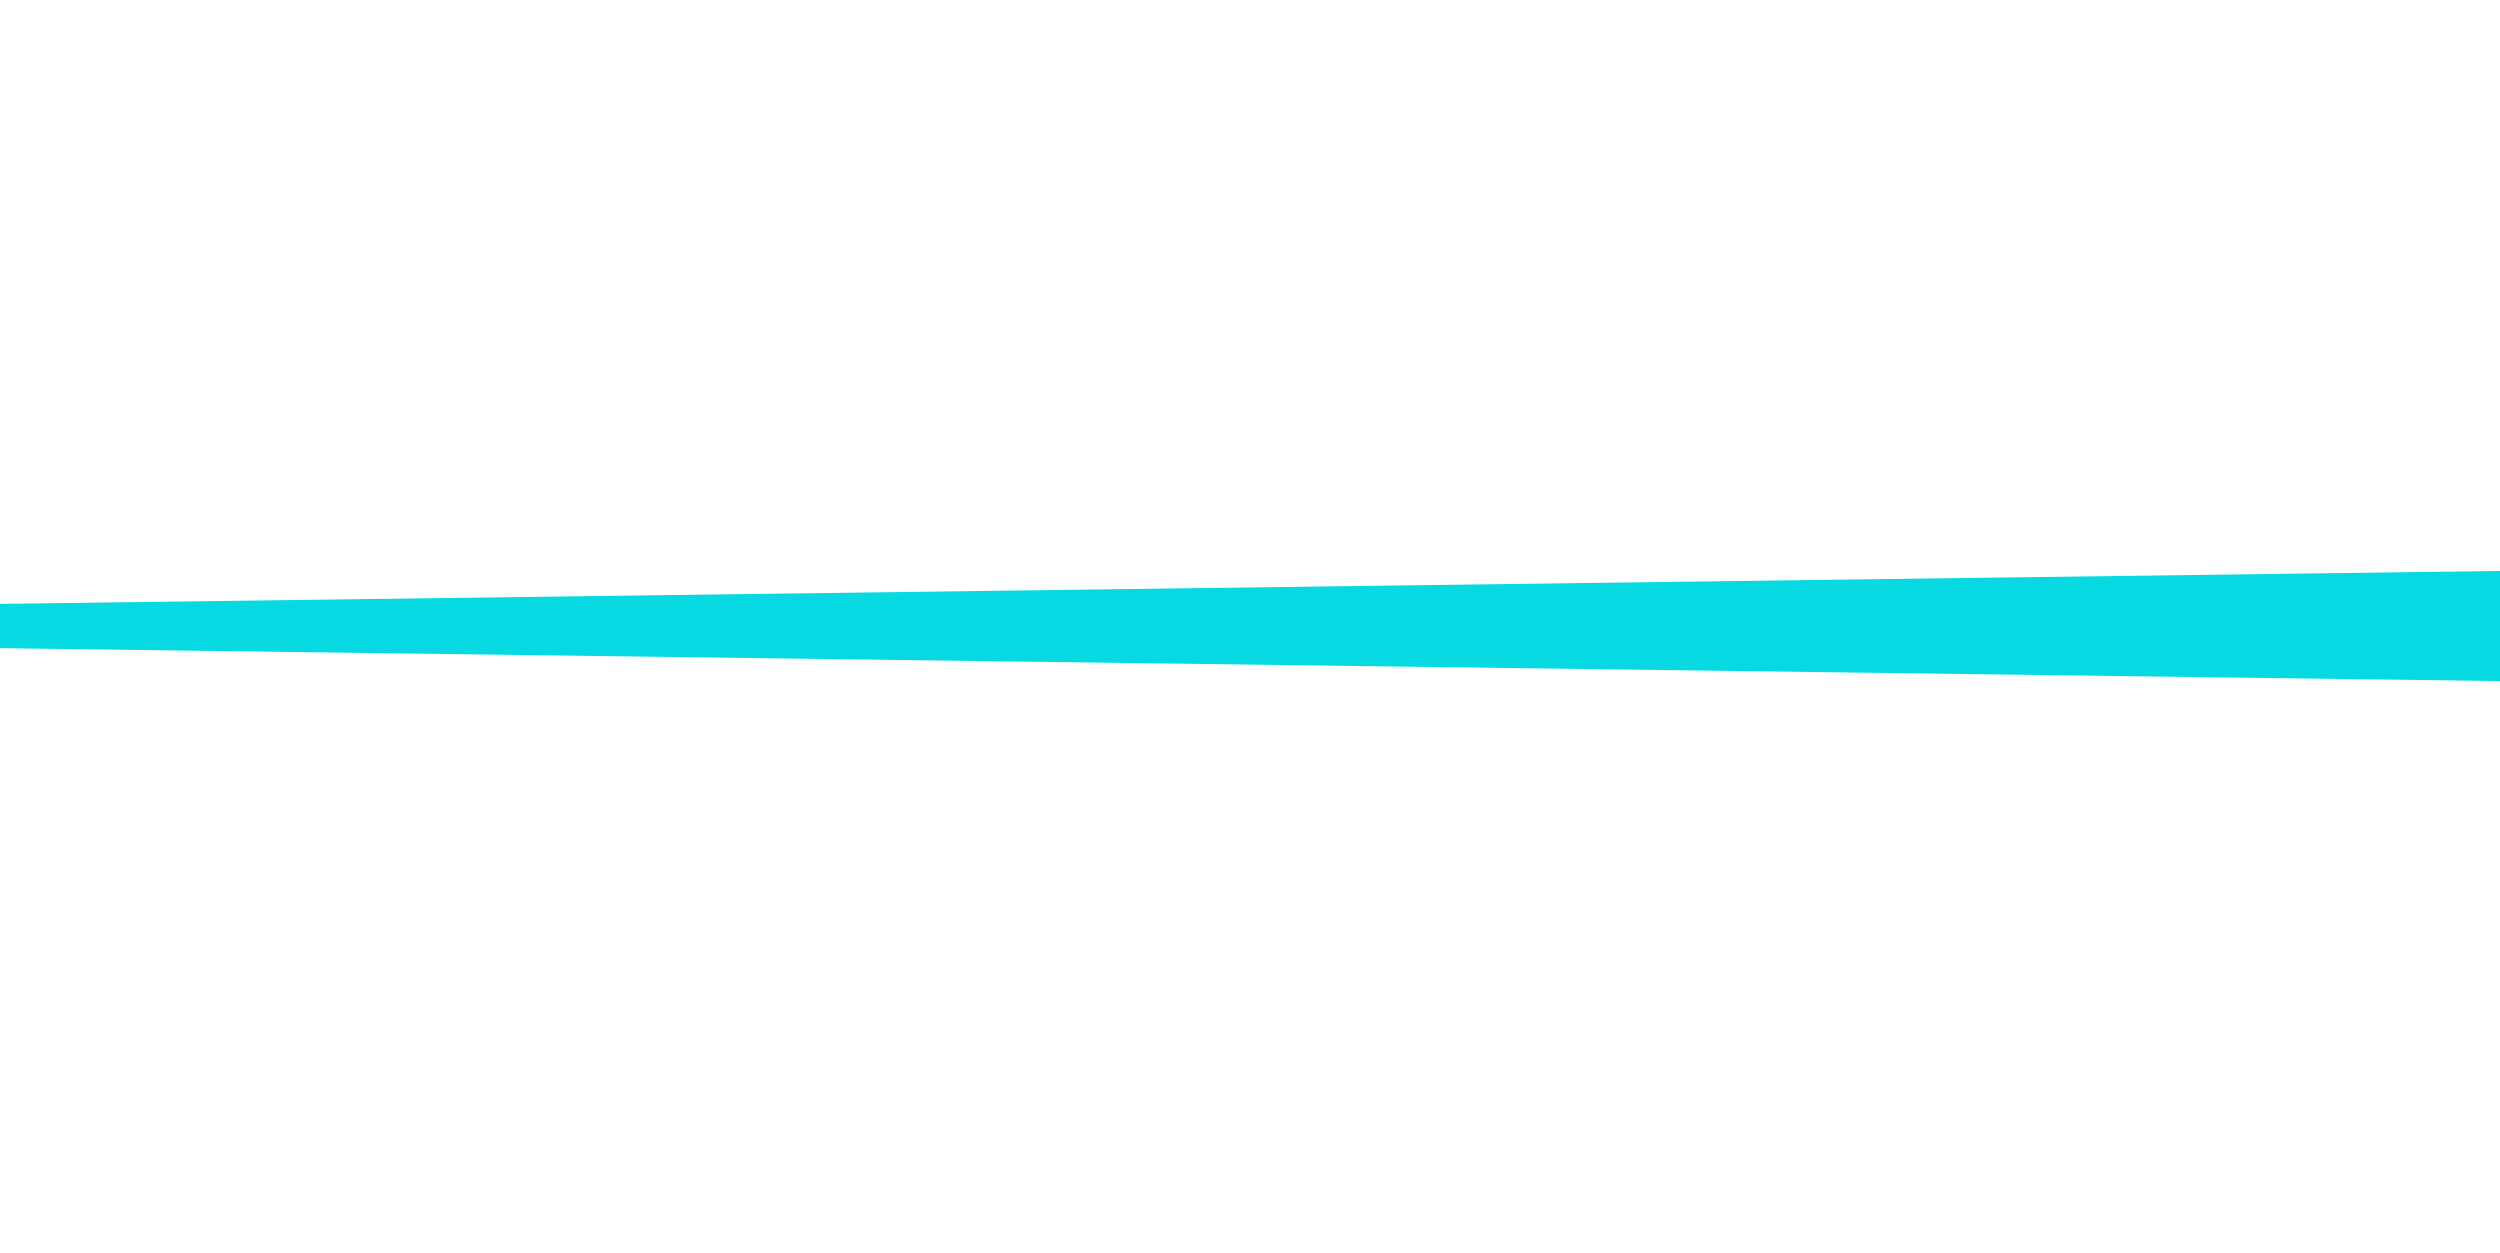
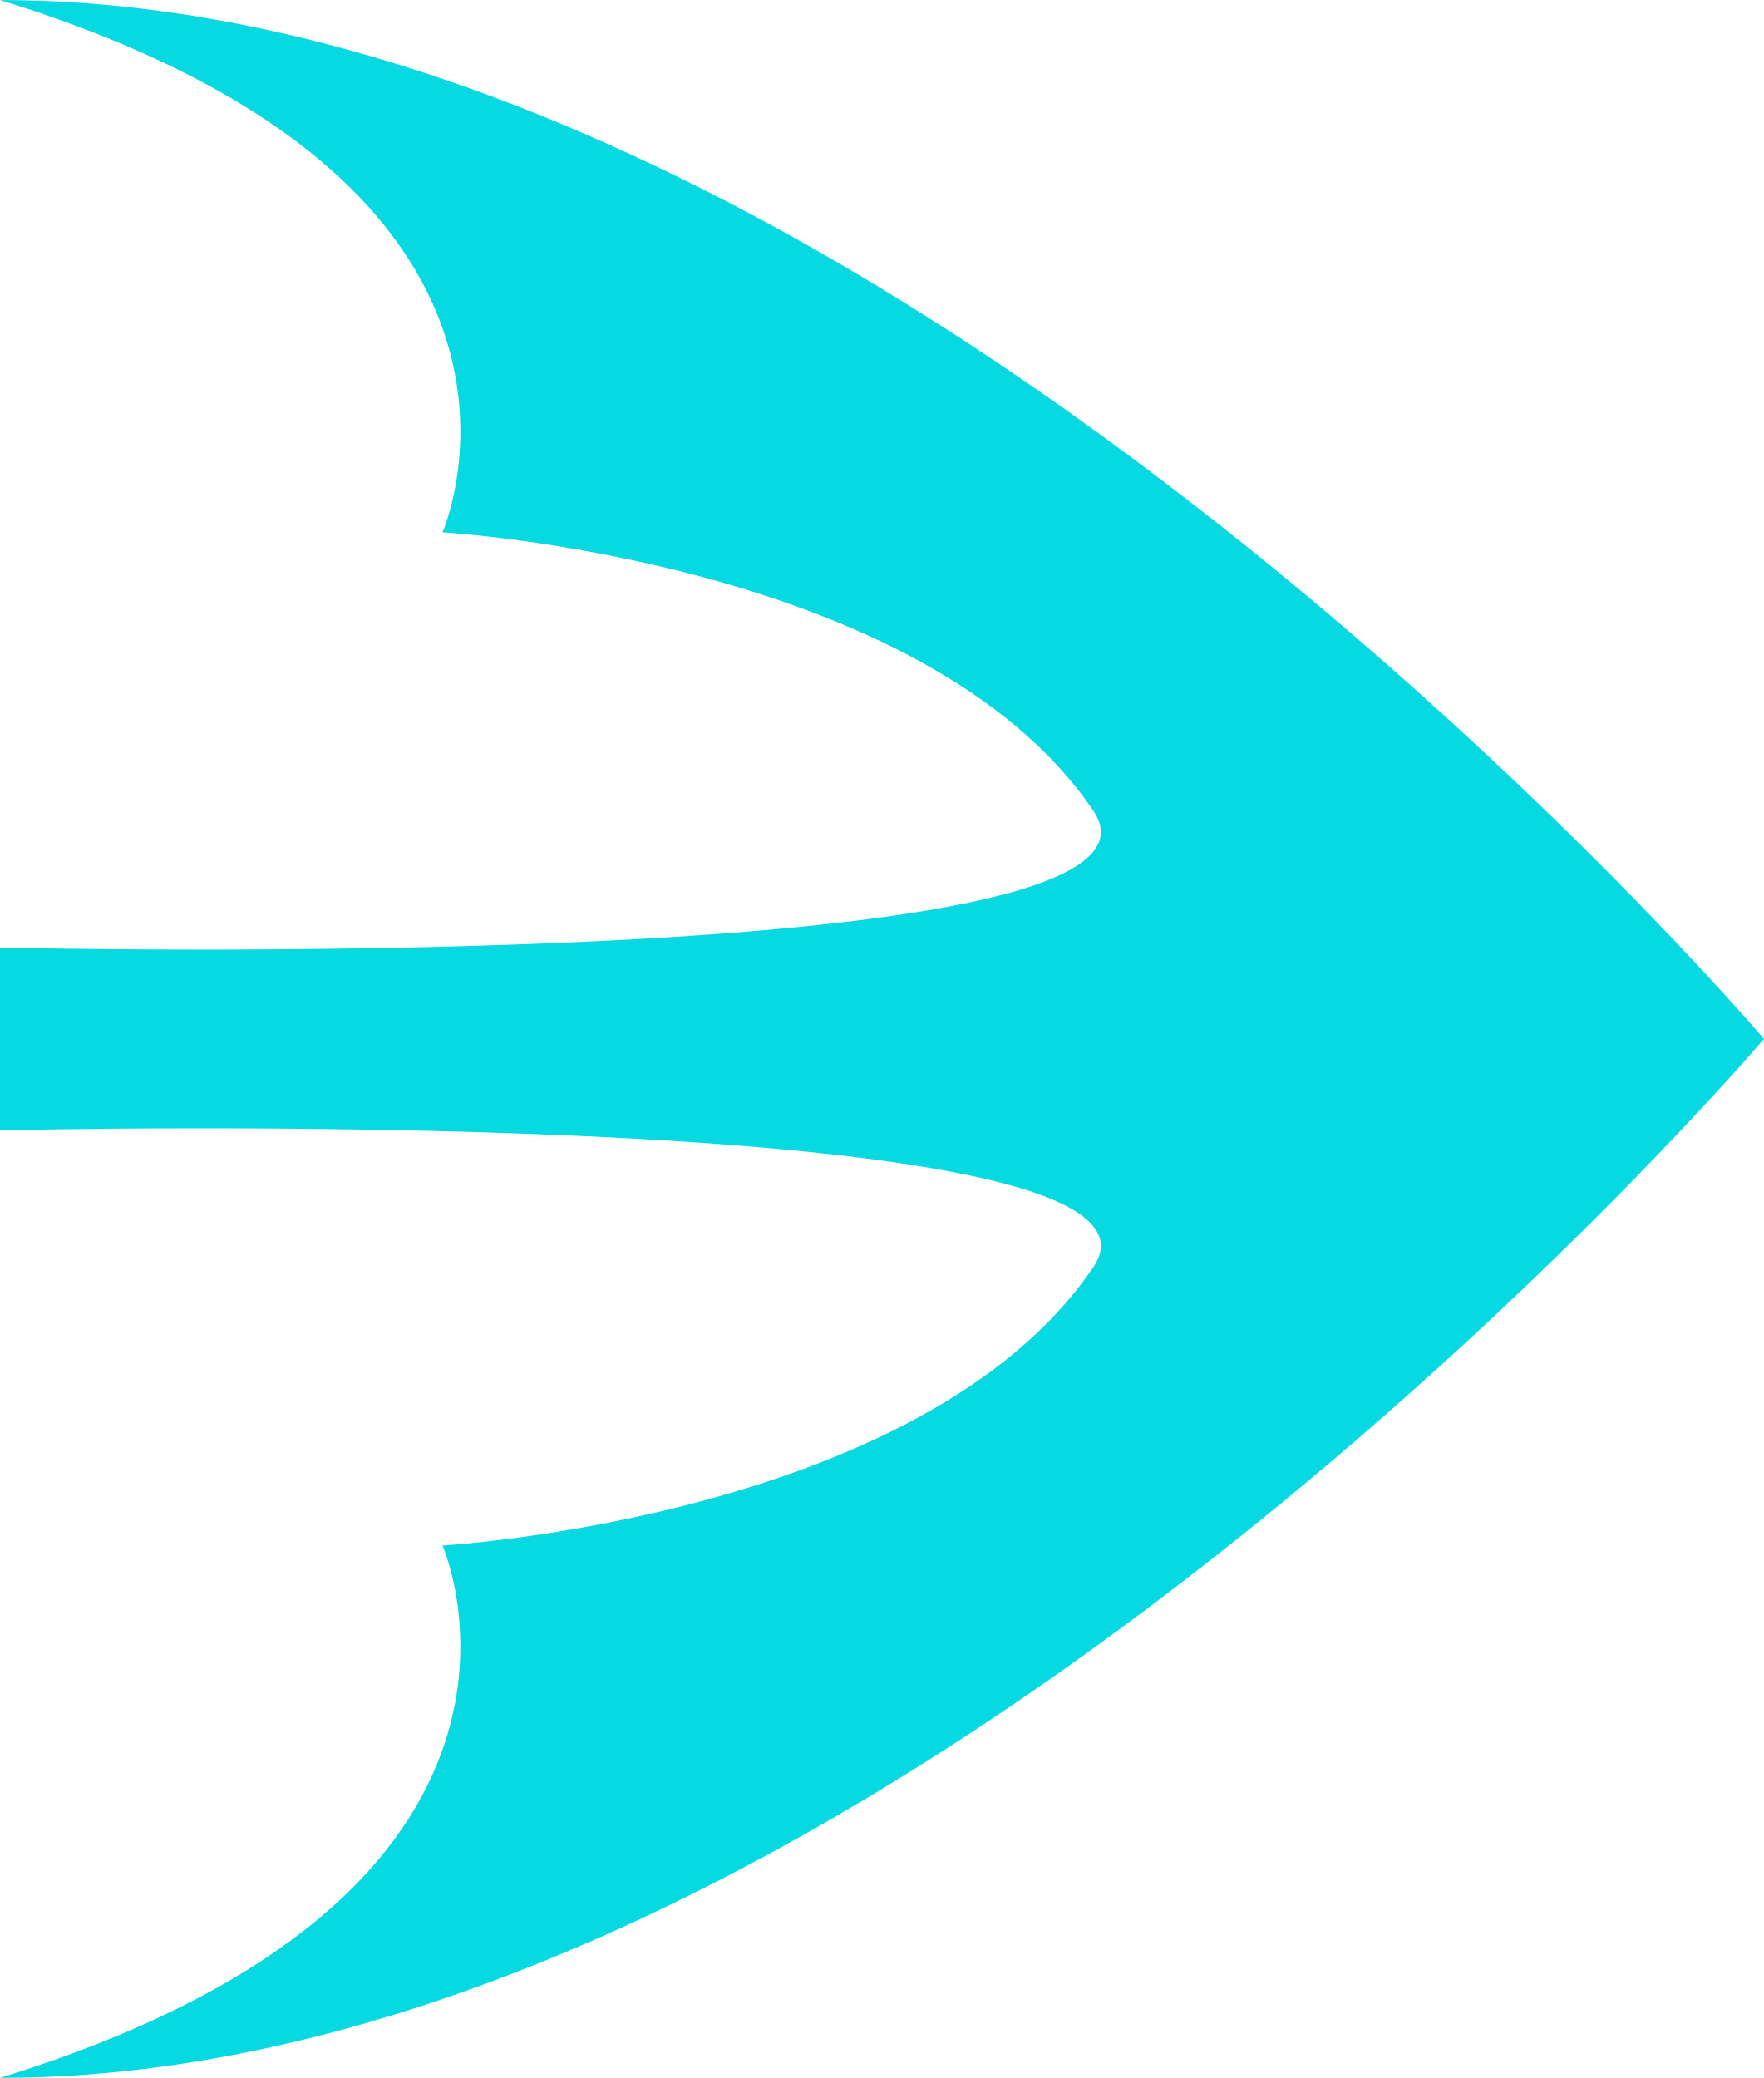
- <svg xmlns="http://www.w3.org/2000/svg" width="228.719" height="114.551" viewBox="0 0 60.515 30.308" version="1.1" id="svg1">
-   <defs id="defs1" />
-   <g id="layer1" transform="translate(98.93359,-169.6068)">
+ <svg xmlns="http://www.w3.org/2000/svg" width="97.227" height="114.551" viewBox="0 0 25.725 30.308" version="1.1" id="svg1">
+   <defs id="defs1">
+     </defs>
+   <g id="layer1" transform="translate(38.41837,-169.6068)">
    <path id="path1" style="fill:#06d9e2;fill-opacity:1;stroke-width:1.058;stroke-linejoin:round" d="m -38.418,169.607 c 8.7,2.689 6.453,7.764 6.453,7.764 0,0 7.02,0.403 9.494,4.064 1.637,2.422 -15.947,1.992 -15.947,1.992 l -60.516,0.797 v 0.029 0.504 0.004 0.002 0.504 0.029 l 60.516,0.797 c 0,0 17.584,-0.43 15.947,1.992 -2.475,3.662 -9.494,4.064 -9.494,4.064 0,0 2.246,5.074 -6.453,7.764 12.859,0 25.718,-15.147 25.725,-15.154 -0.007,-0.007 -12.866,-15.152 -25.725,-15.152 z" />
  </g>
</svg>
